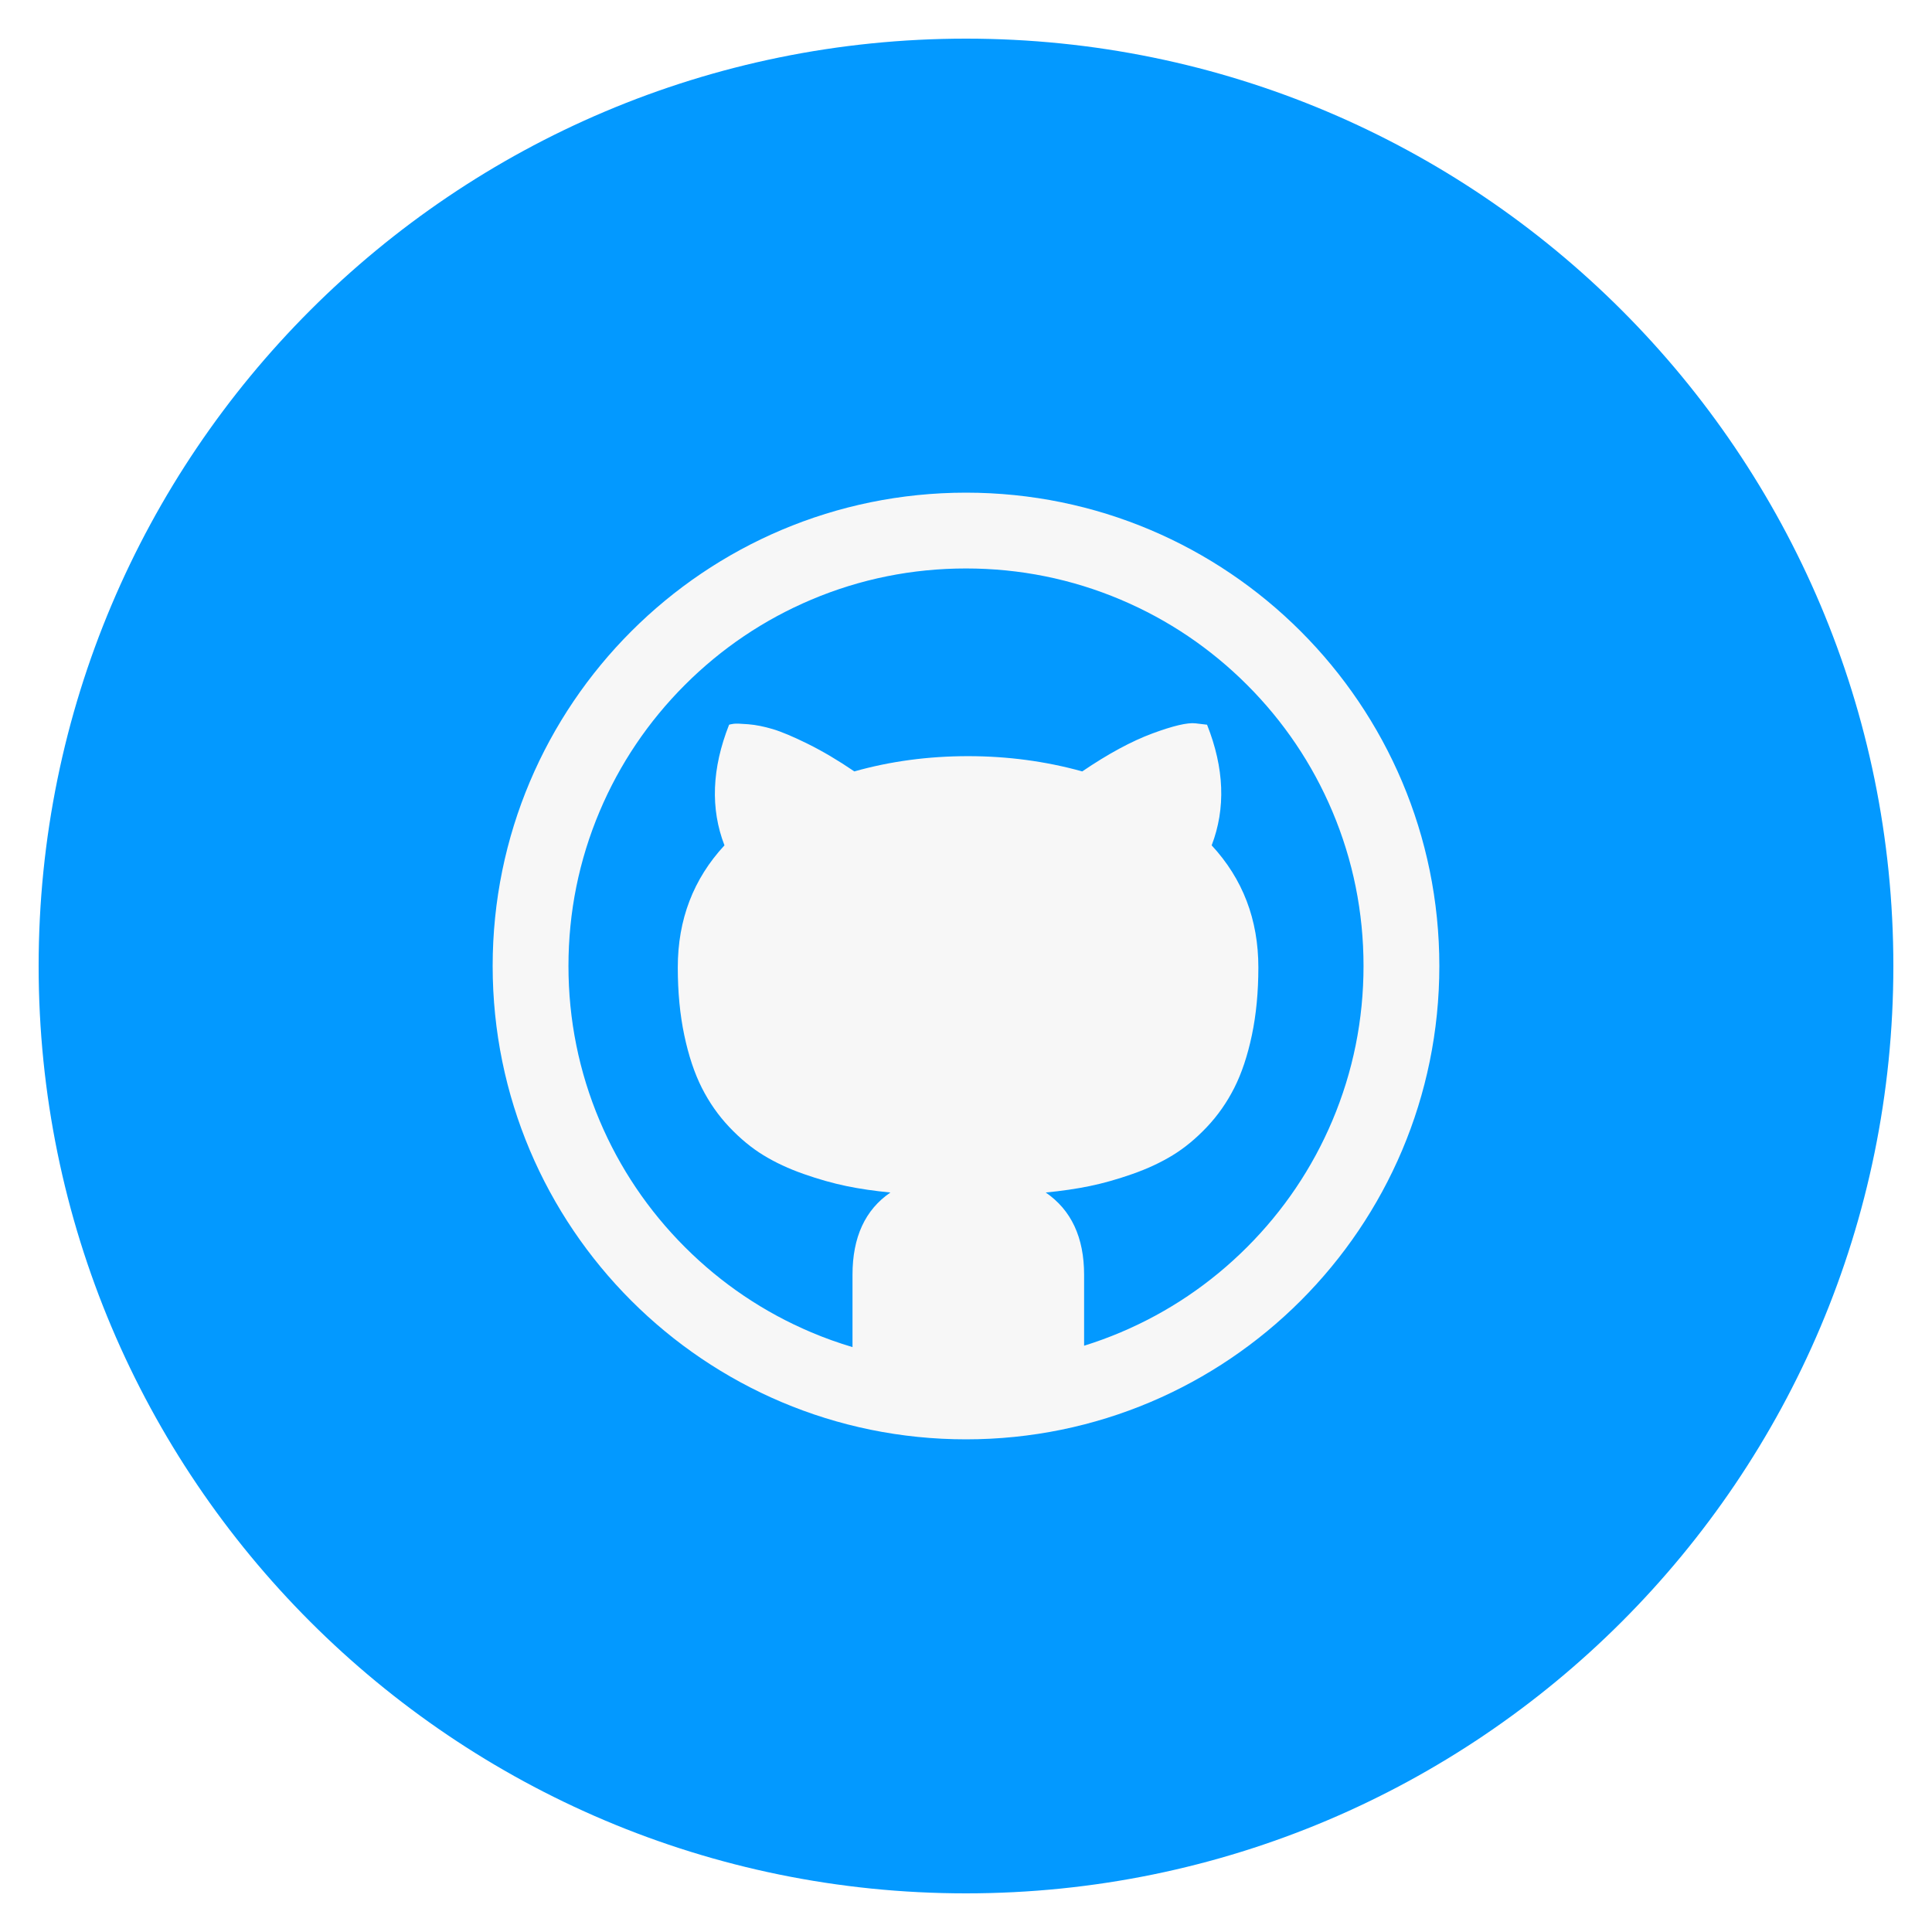
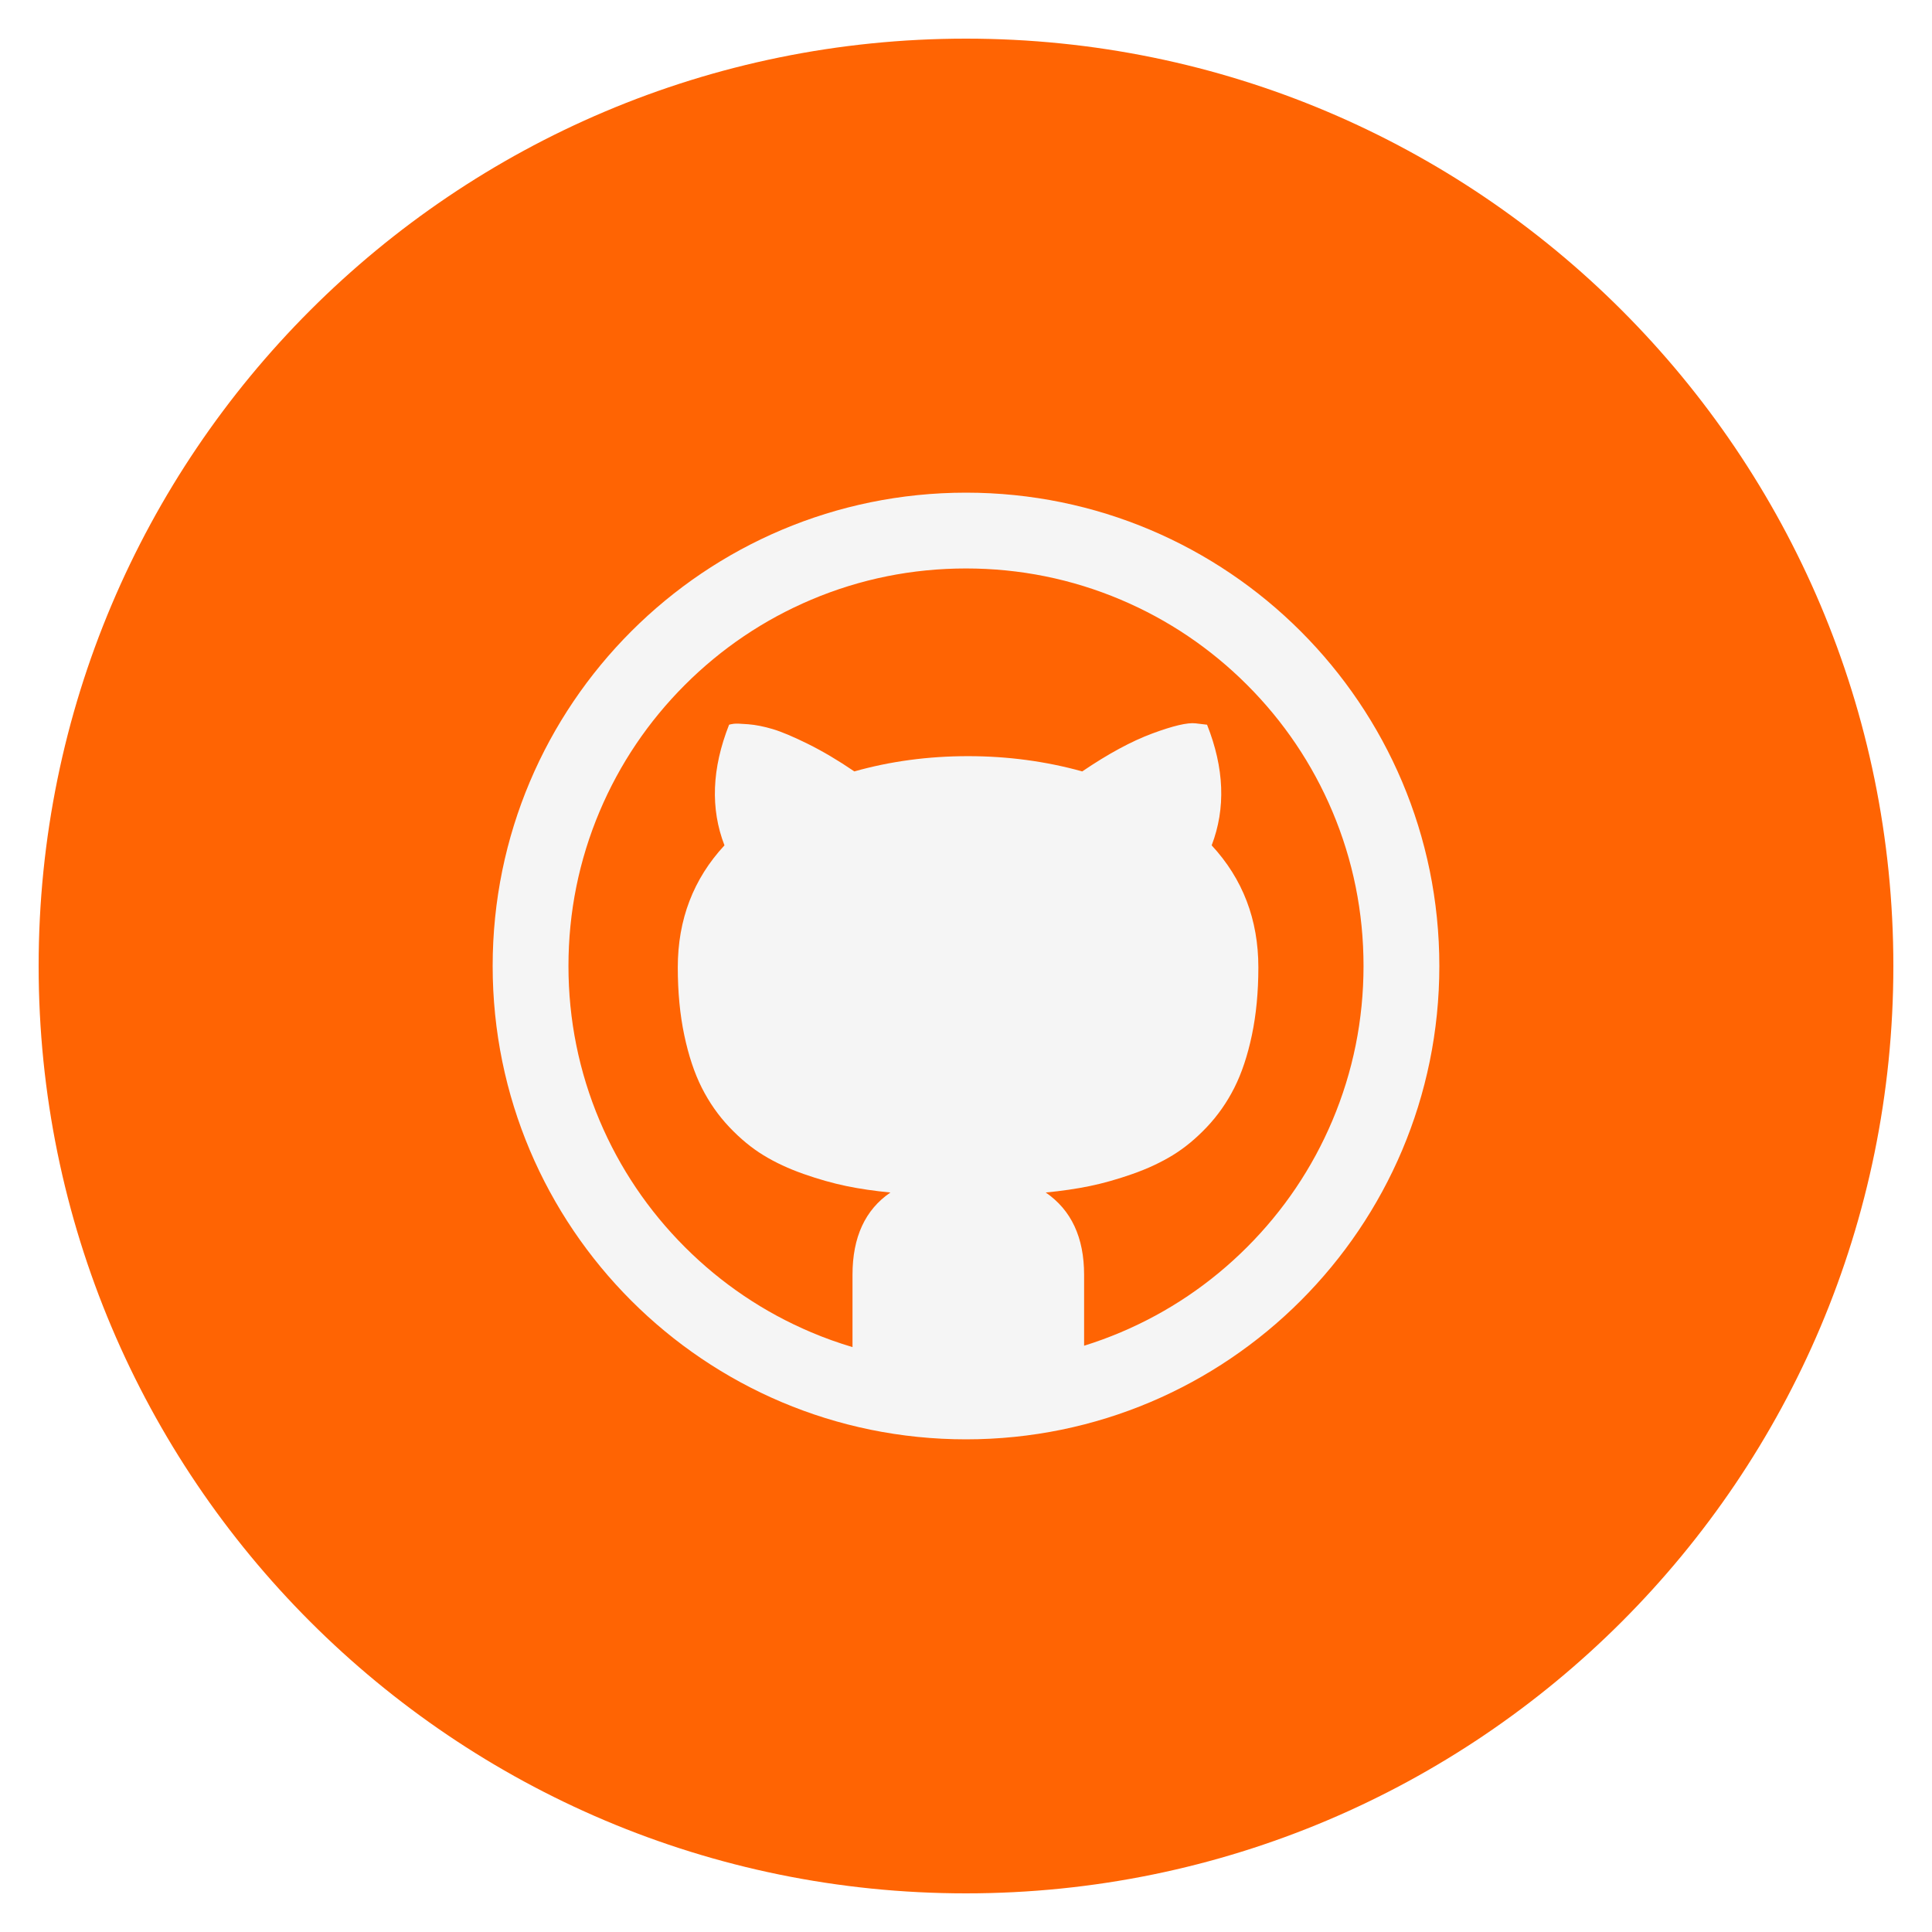
<svg xmlns="http://www.w3.org/2000/svg" id="github" class="custom-icon" version="1.1" viewBox="0 0 100 100">
-   <circle class="outer-shape" cx="50" cy="50" r="48" style="opacity: 1; fill: rgb(3, 153, 255);" />
-   <path class="inner-shape" style="opacity:1;fill:#f7f7f7;" transform="translate(25,25) scale(0.5)" d="M50,1C22.938,1,1,22.938,1,50s21.938,49,49,49s49-21.938,49-49S77.062,1,50,1z M79.099,79.099 c-3.782,3.782-8.184,6.75-13.083,8.823c-1.245,0.526-2.509,0.989-3.79,1.387v-7.344c0-3.86-1.324-6.699-3.972-8.517 c1.659-0.16,3.182-0.383,4.57-0.67c1.388-0.287,2.855-0.702,4.402-1.245c1.547-0.543,2.935-1.189,4.163-1.938 c1.228-0.75,2.409-1.723,3.541-2.919s2.082-2.552,2.847-4.067s1.372-3.334,1.818-5.455c0.446-2.121,0.67-4.458,0.67-7.01 c0-4.945-1.611-9.155-4.833-12.633c1.467-3.828,1.308-7.991-0.478-12.489l-1.197-0.143c-0.829-0.096-2.321,0.255-4.474,1.053 c-2.153,0.798-4.57,2.105-7.249,3.924c-3.797-1.053-7.736-1.579-11.82-1.579c-4.115,0-8.039,0.526-11.772,1.579 c-1.69-1.149-3.294-2.097-4.809-2.847c-1.515-0.75-2.727-1.26-3.637-1.532c-0.909-0.271-1.754-0.439-2.536-0.503 c-0.782-0.064-1.284-0.079-1.507-0.048c-0.223,0.031-0.383,0.064-0.478,0.096c-1.787,4.53-1.946,8.694-0.478,12.489 c-3.222,3.477-4.833,7.688-4.833,12.633c0,2.552,0.223,4.889,0.67,7.01c0.447,2.121,1.053,3.94,1.818,5.455 c0.765,1.515,1.715,2.871,2.847,4.067s2.313,2.169,3.541,2.919c1.228,0.751,2.616,1.396,4.163,1.938 c1.547,0.543,3.014,0.957,4.402,1.245c1.388,0.287,2.911,0.511,4.57,0.67c-2.616,1.787-3.924,4.626-3.924,8.517v7.487 c-1.445-0.43-2.869-0.938-4.268-1.53c-4.899-2.073-9.301-5.041-13.083-8.823c-3.782-3.782-6.75-8.184-8.823-13.083 C9.934,60.948,8.847,55.56,8.847,50s1.087-10.948,3.231-16.016c2.073-4.899,5.041-9.301,8.823-13.083s8.184-6.75,13.083-8.823 C39.052,9.934,44.44,8.847,50,8.847s10.948,1.087,16.016,3.231c4.9,2.073,9.301,5.041,13.083,8.823 c3.782,3.782,6.75,8.184,8.823,13.083c2.143,5.069,3.23,10.457,3.23,16.016s-1.087,10.948-3.231,16.016 C85.848,70.915,82.88,75.317,79.099,79.099L79.099,79.099z" />
+   <circle class="outer-shape" cx="50" cy="50" r="48" style="opacity: 1; fill: rgb(255,100,3);" />
+   <path class="inner-shape" style="opacity:1;fill:#f5f5f5;" transform="translate(25,25) scale(0.5)" d="M50,1C22.938,1,1,22.938,1,50s21.938,49,49,49s49-21.938,49-49S77.062,1,50,1z M79.099,79.099 c-3.782,3.782-8.184,6.75-13.083,8.823c-1.245,0.526-2.509,0.989-3.79,1.387v-7.344c0-3.86-1.324-6.699-3.972-8.517 c1.659-0.16,3.182-0.383,4.57-0.67c1.388-0.287,2.855-0.702,4.402-1.245c1.547-0.543,2.935-1.189,4.163-1.938 c1.228-0.75,2.409-1.723,3.541-2.919s2.082-2.552,2.847-4.067s1.372-3.334,1.818-5.455c0.446-2.121,0.67-4.458,0.67-7.01 c0-4.945-1.611-9.155-4.833-12.633c1.467-3.828,1.308-7.991-0.478-12.489l-1.197-0.143c-0.829-0.096-2.321,0.255-4.474,1.053 c-2.153,0.798-4.57,2.105-7.249,3.924c-3.797-1.053-7.736-1.579-11.82-1.579c-4.115,0-8.039,0.526-11.772,1.579 c-1.69-1.149-3.294-2.097-4.809-2.847c-1.515-0.75-2.727-1.26-3.637-1.532c-0.909-0.271-1.754-0.439-2.536-0.503 c-0.782-0.064-1.284-0.079-1.507-0.048c-0.223,0.031-0.383,0.064-0.478,0.096c-1.787,4.53-1.946,8.694-0.478,12.489 c-3.222,3.477-4.833,7.688-4.833,12.633c0,2.552,0.223,4.889,0.67,7.01c0.447,2.121,1.053,3.94,1.818,5.455 c0.765,1.515,1.715,2.871,2.847,4.067s2.313,2.169,3.541,2.919c1.228,0.751,2.616,1.396,4.163,1.938 c1.547,0.543,3.014,0.957,4.402,1.245c1.388,0.287,2.911,0.511,4.57,0.67c-2.616,1.787-3.924,4.626-3.924,8.517v7.487 c-1.445-0.43-2.869-0.938-4.268-1.53c-4.899-2.073-9.301-5.041-13.083-8.823c-3.782-3.782-6.75-8.184-8.823-13.083 C9.934,60.948,8.847,55.56,8.847,50s1.087-10.948,3.231-16.016c2.073-4.899,5.041-9.301,8.823-13.083s8.184-6.75,13.083-8.823 C39.052,9.934,44.44,8.847,50,8.847s10.948,1.087,16.016,3.231c4.9,2.073,9.301,5.041,13.083,8.823 c3.782,3.782,6.75,8.184,8.823,13.083c2.143,5.069,3.23,10.457,3.23,16.016s-1.087,10.948-3.231,16.016 C85.848,70.915,82.88,75.317,79.099,79.099L79.099,79.099z" />
</svg>
